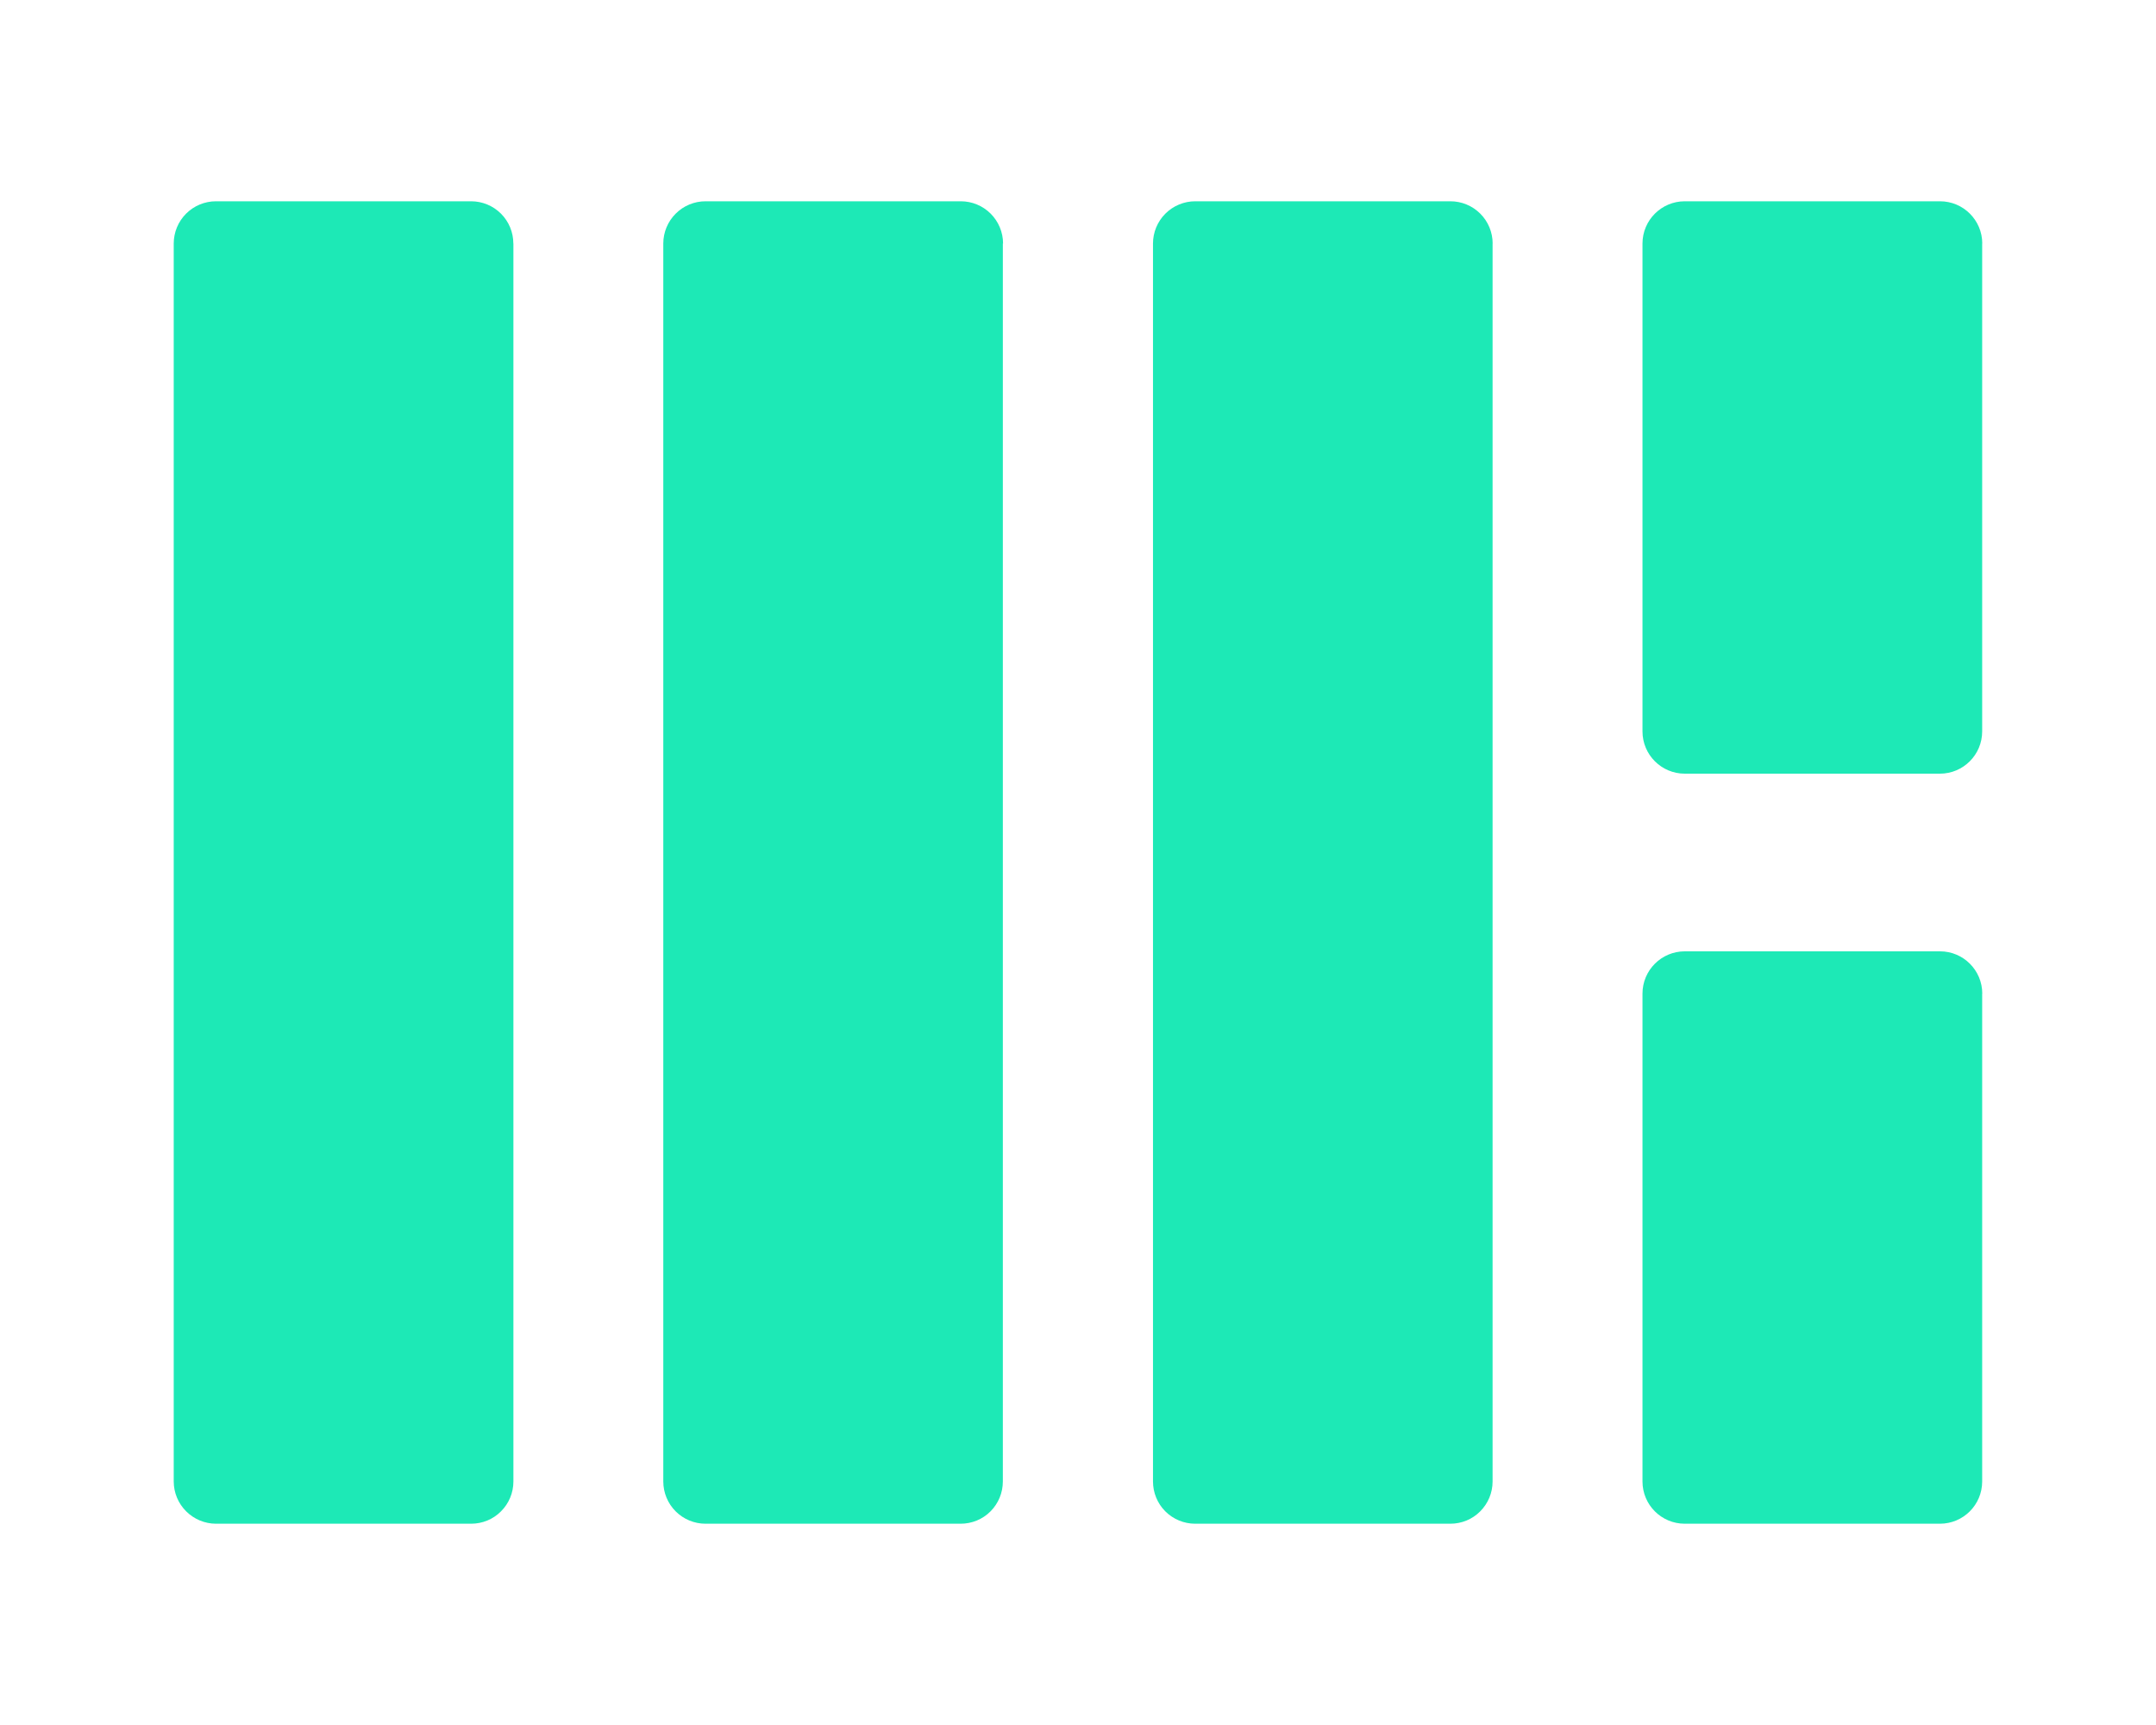
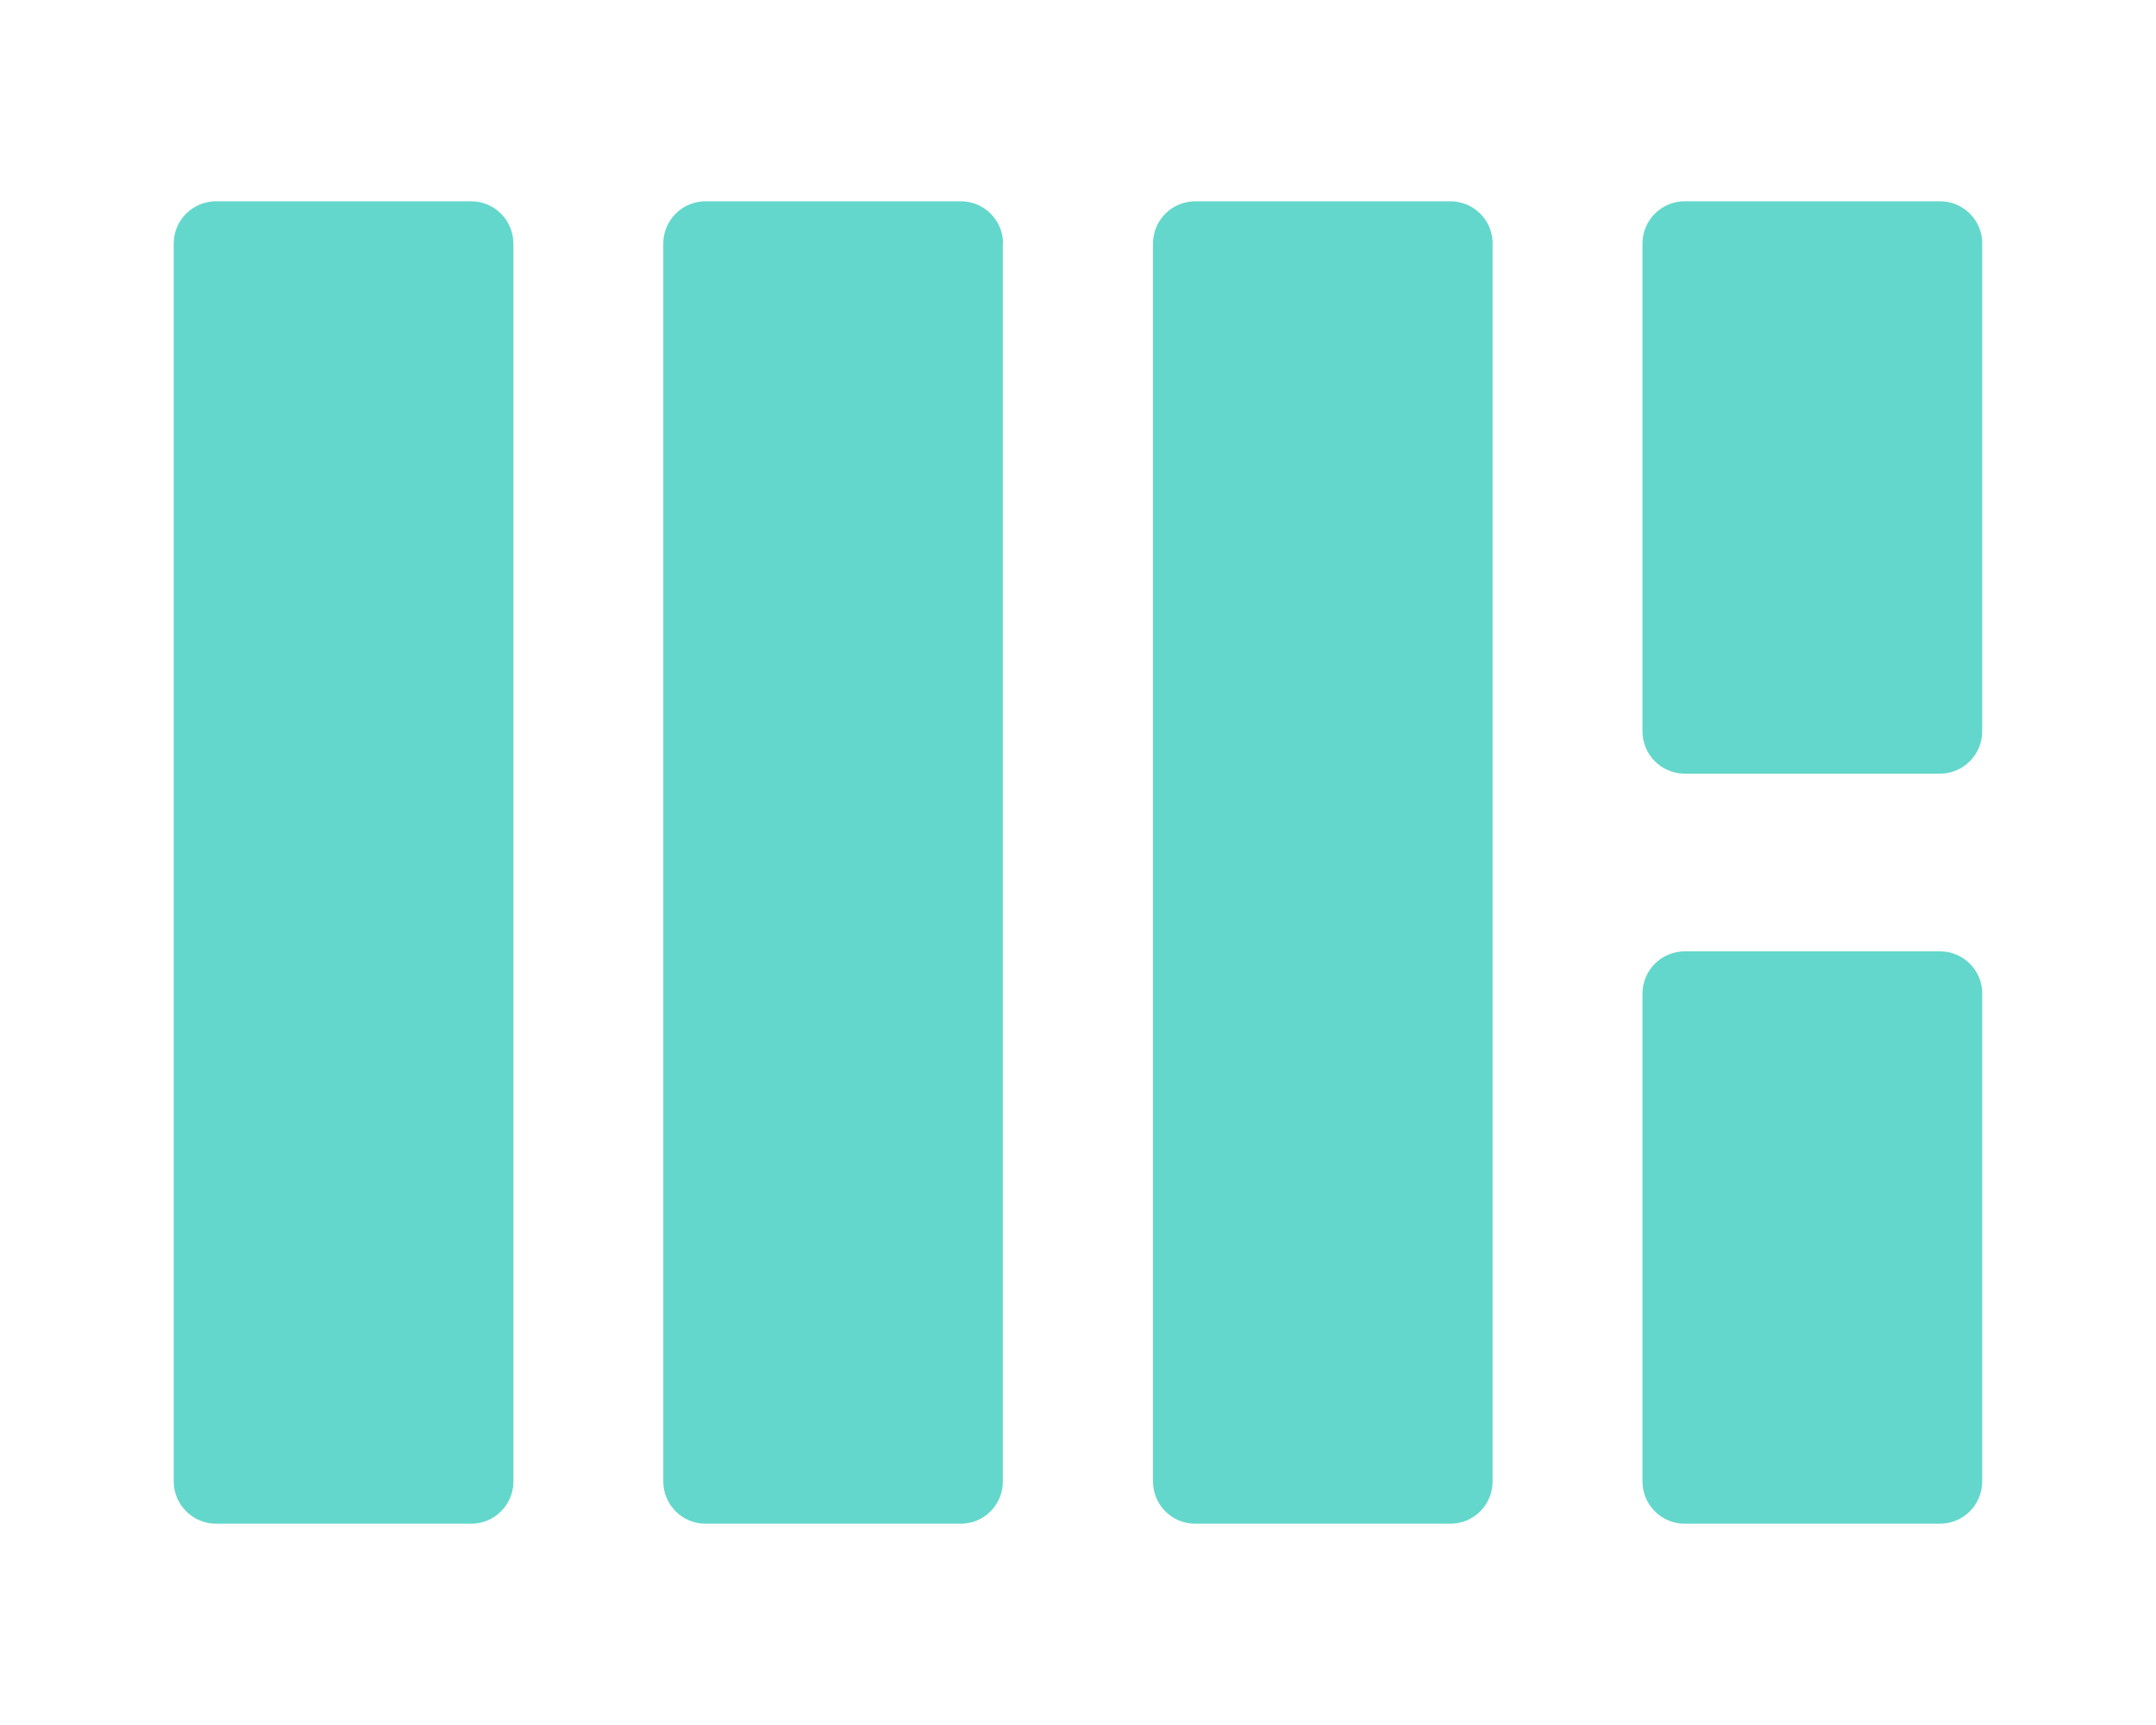
<svg xmlns="http://www.w3.org/2000/svg" width="280" height="224" clip-rule="evenodd">
  <path fill="none" d="M-1-1h582v402H-1z" />
  <path d="M0 0h279.64v223.3H0V0z" fill="none" />
  <path fill="none" d="M279.64 15.425C279.64 6.905 272.73 0 264.212 0H15.425C6.905 0 0 6.906 0 15.425v192.45c0 8.52 6.906 15.426 15.425 15.426h248.788c8.52 0 15.426-6.9 15.426-15.42V15.43z" />
-   <path stroke="null" fill="#1de9b6" d="M66.668 31.627c0-1.456-.576-2.853-1.606-3.883-1.03-1.03-2.425-1.607-3.88-1.607H28.05c-1.457 0-2.853.578-3.882 1.607-1.03 1.03-1.606 2.427-1.606 3.883v160.745c0 1.457.58 2.854 1.617 3.883 1.03 1.03 2.43 1.608 3.88 1.608h33.12c1.462 0 2.86-.567 3.882-1.604 1.037-1.03 1.615-2.42 1.615-3.88V31.62h-.01zm63.6 0c0-1.456-.58-2.853-1.61-3.883-1.028-1.03-2.424-1.607-3.88-1.607H91.636c-1.466 0-2.862.578-3.885 1.607-1.03 1.03-1.61 2.427-1.61 3.883v160.745c0 1.457.576 2.854 1.606 3.883 1.027 1.03 2.424 1.608 3.88 1.608h33.13c1.45 0 2.85-.567 3.88-1.604 1.026-1.03 1.603-2.42 1.603-3.88V31.62h.04zm63.584 0c0-1.456-.578-2.853-1.608-3.883-1.03-1.03-2.425-1.607-3.88-1.607H155.23c-1.458 0-2.854.578-3.883 1.607-1.03 1.03-1.608 2.427-1.608 3.883v160.745c0 1.457.57 2.854 1.6 3.883 1.03 1.03 2.424 1.608 3.88 1.608h33.134c1.456 0 2.852-.567 3.88-1.604 1.03-1.03 1.61-2.42 1.61-3.88V31.62zm63.585 0c0-3.033-2.457-5.49-5.49-5.49H218.8c-3.03 0-5.49 2.457-5.49 5.49v63.348c0 3.032 2.46 5.49 5.49 5.49h33.135c3.032 0 5.49-2.458 5.49-5.49V31.627h.012zm0 97.398c0-3.032-2.457-5.49-5.49-5.49H218.8c-3.03 0-5.49 2.458-5.49 5.49v63.348c0 3.042 2.46 5.49 5.49 5.49h33.135c3.032 0 5.49-2.448 5.49-5.49v-63.338l.012-.01z" />
+   <path stroke="null" fill="#63d7cb" d="M66.668 31.627c0-1.456-.576-2.853-1.606-3.883-1.03-1.03-2.425-1.607-3.88-1.607H28.05c-1.457 0-2.853.578-3.882 1.607-1.03 1.03-1.606 2.427-1.606 3.883v160.745c0 1.457.58 2.854 1.617 3.883 1.03 1.03 2.43 1.608 3.88 1.608h33.12c1.462 0 2.86-.567 3.882-1.604 1.037-1.03 1.615-2.42 1.615-3.88V31.62h-.01zm63.6 0c0-1.456-.58-2.853-1.61-3.883-1.028-1.03-2.424-1.607-3.88-1.607H91.636c-1.466 0-2.862.578-3.885 1.607-1.03 1.03-1.61 2.427-1.61 3.883v160.745c0 1.457.576 2.854 1.606 3.883 1.027 1.03 2.424 1.608 3.88 1.608h33.13c1.45 0 2.85-.567 3.88-1.604 1.026-1.03 1.603-2.42 1.603-3.88V31.62h.04zm63.584 0c0-1.456-.578-2.853-1.608-3.883-1.03-1.03-2.425-1.607-3.88-1.607H155.23c-1.458 0-2.854.578-3.883 1.607-1.03 1.03-1.608 2.427-1.608 3.883v160.745c0 1.457.57 2.854 1.6 3.883 1.03 1.03 2.424 1.608 3.88 1.608h33.134c1.456 0 2.852-.567 3.88-1.604 1.03-1.03 1.61-2.42 1.61-3.88V31.62zm63.585 0c0-3.033-2.457-5.49-5.49-5.49H218.8c-3.03 0-5.49 2.457-5.49 5.49v63.348c0 3.032 2.46 5.49 5.49 5.49h33.135c3.032 0 5.49-2.458 5.49-5.49V31.627h.012zm0 97.398c0-3.032-2.457-5.49-5.49-5.49H218.8c-3.03 0-5.49 2.458-5.49 5.49v63.348c0 3.042 2.46 5.49 5.49 5.49h33.135c3.032 0 5.49-2.448 5.49-5.49v-63.338l.012-.01z" />
</svg>
